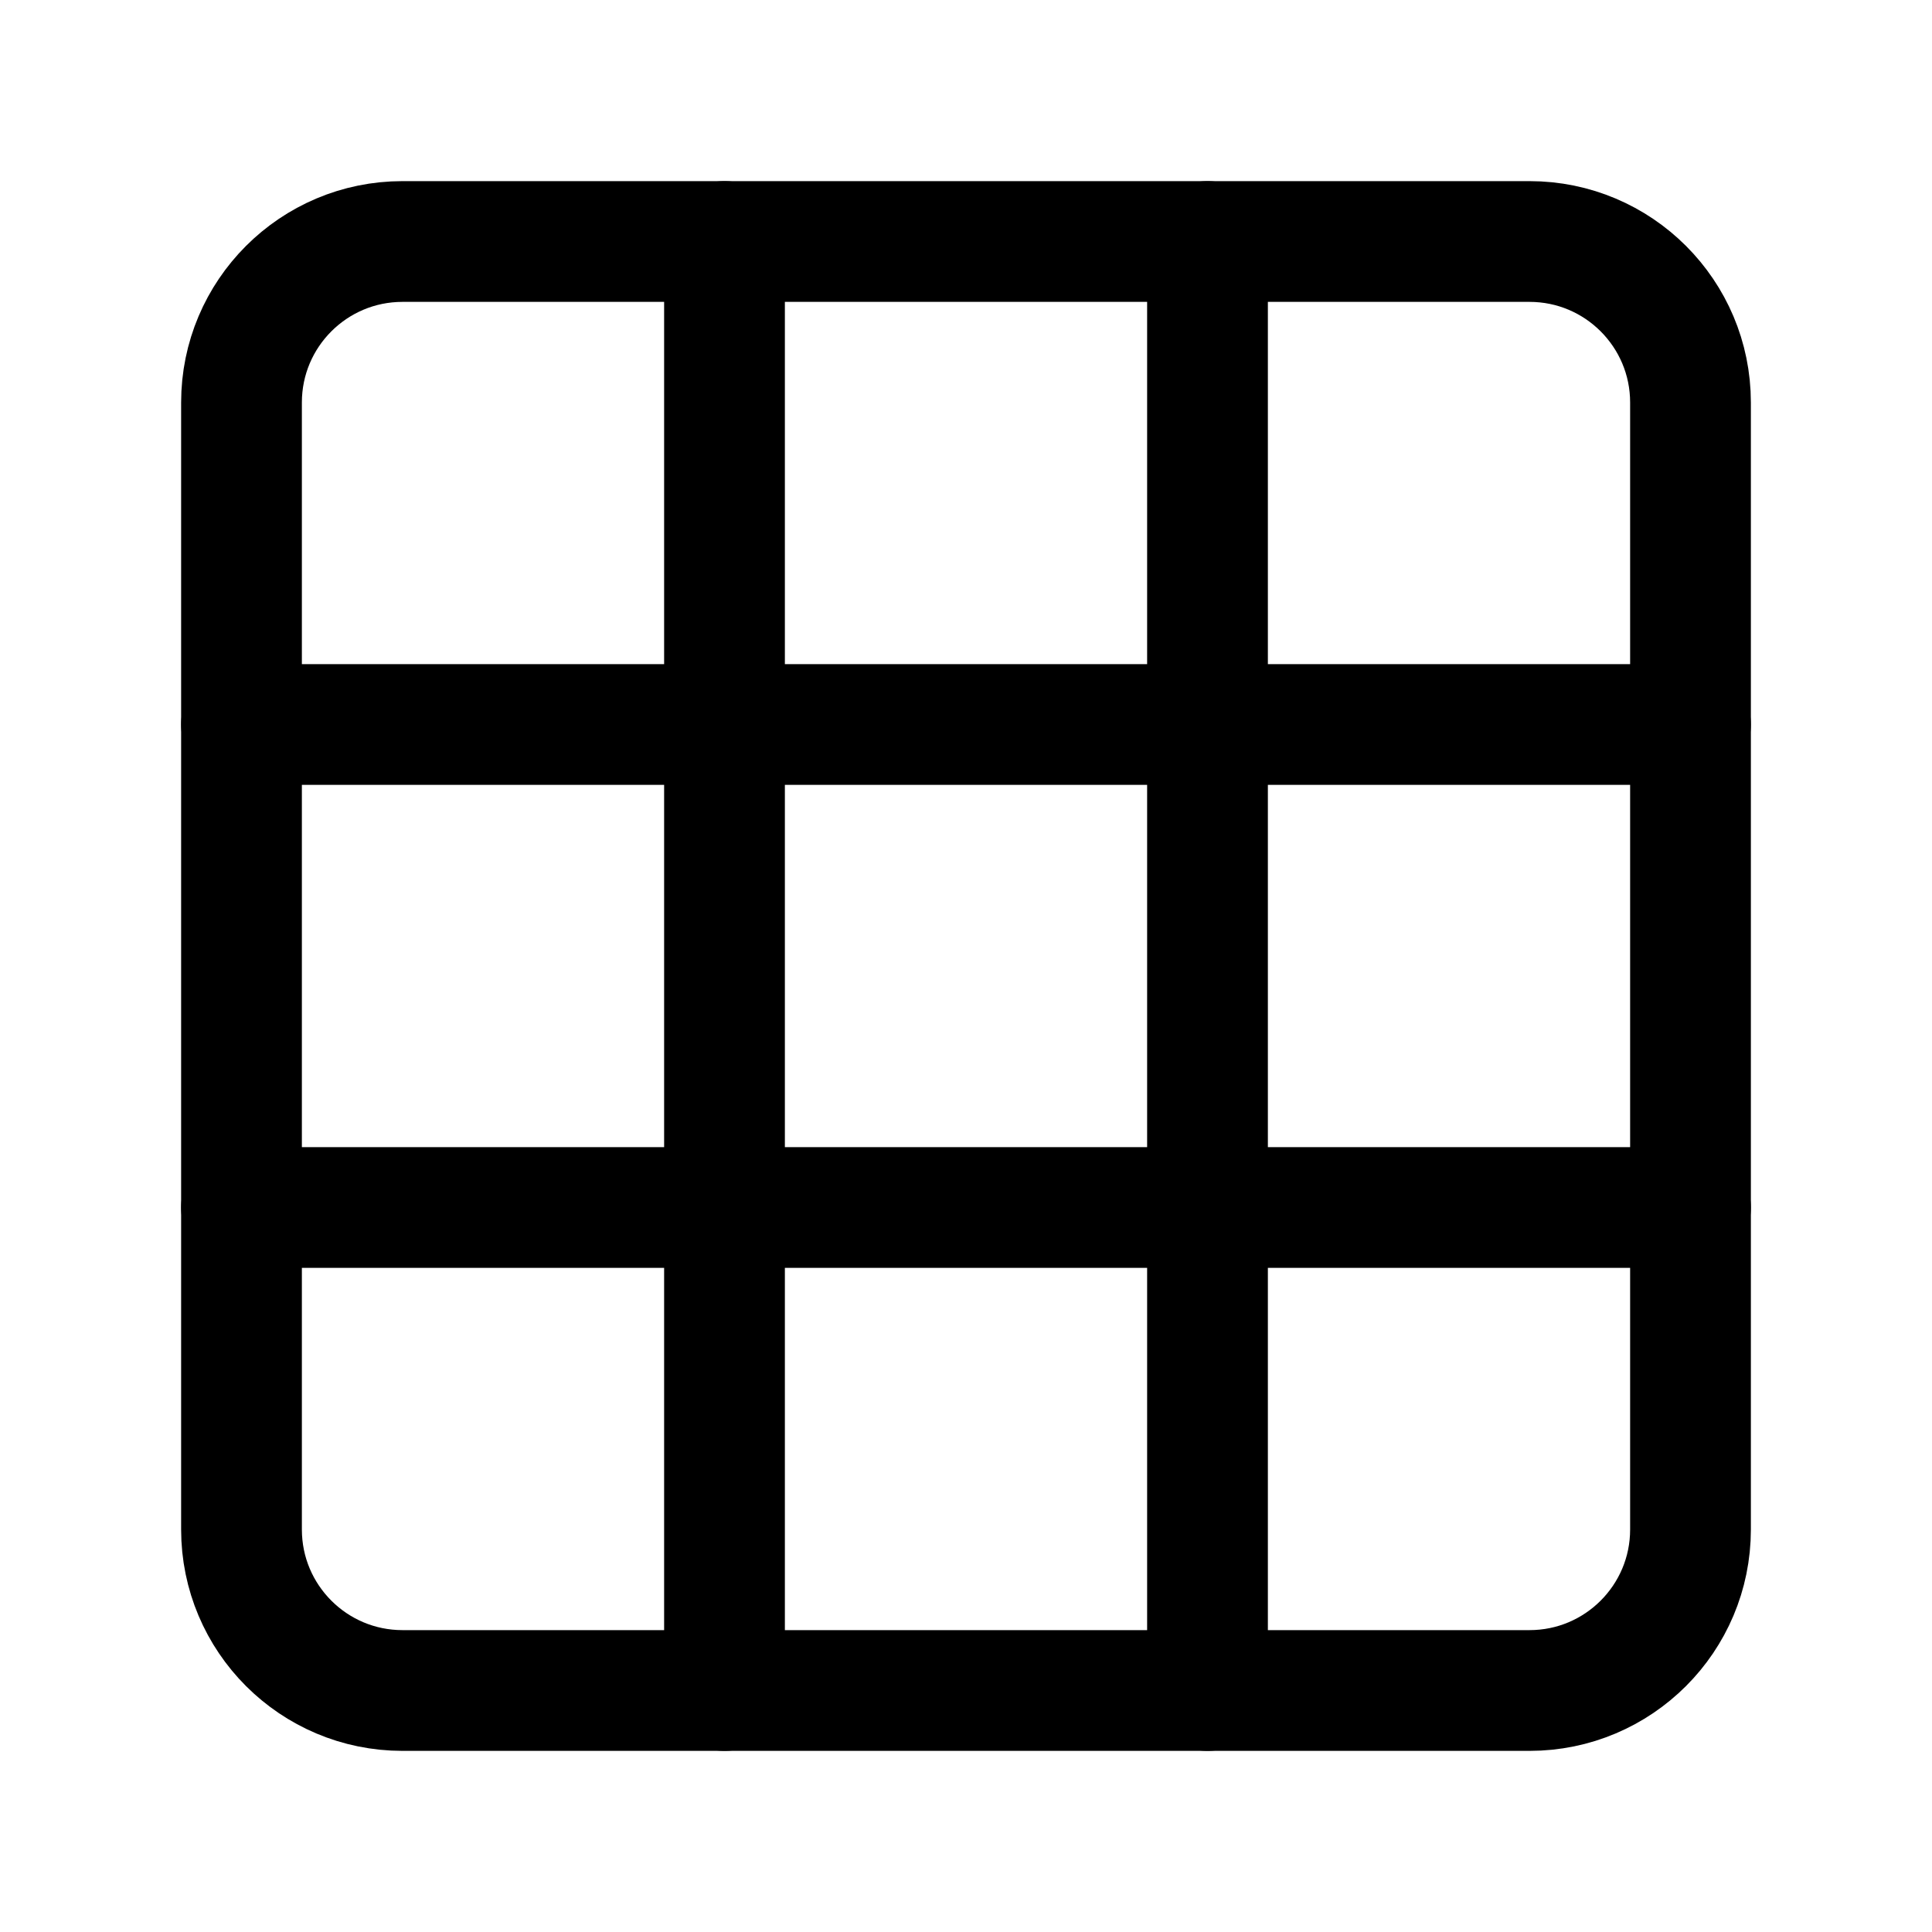
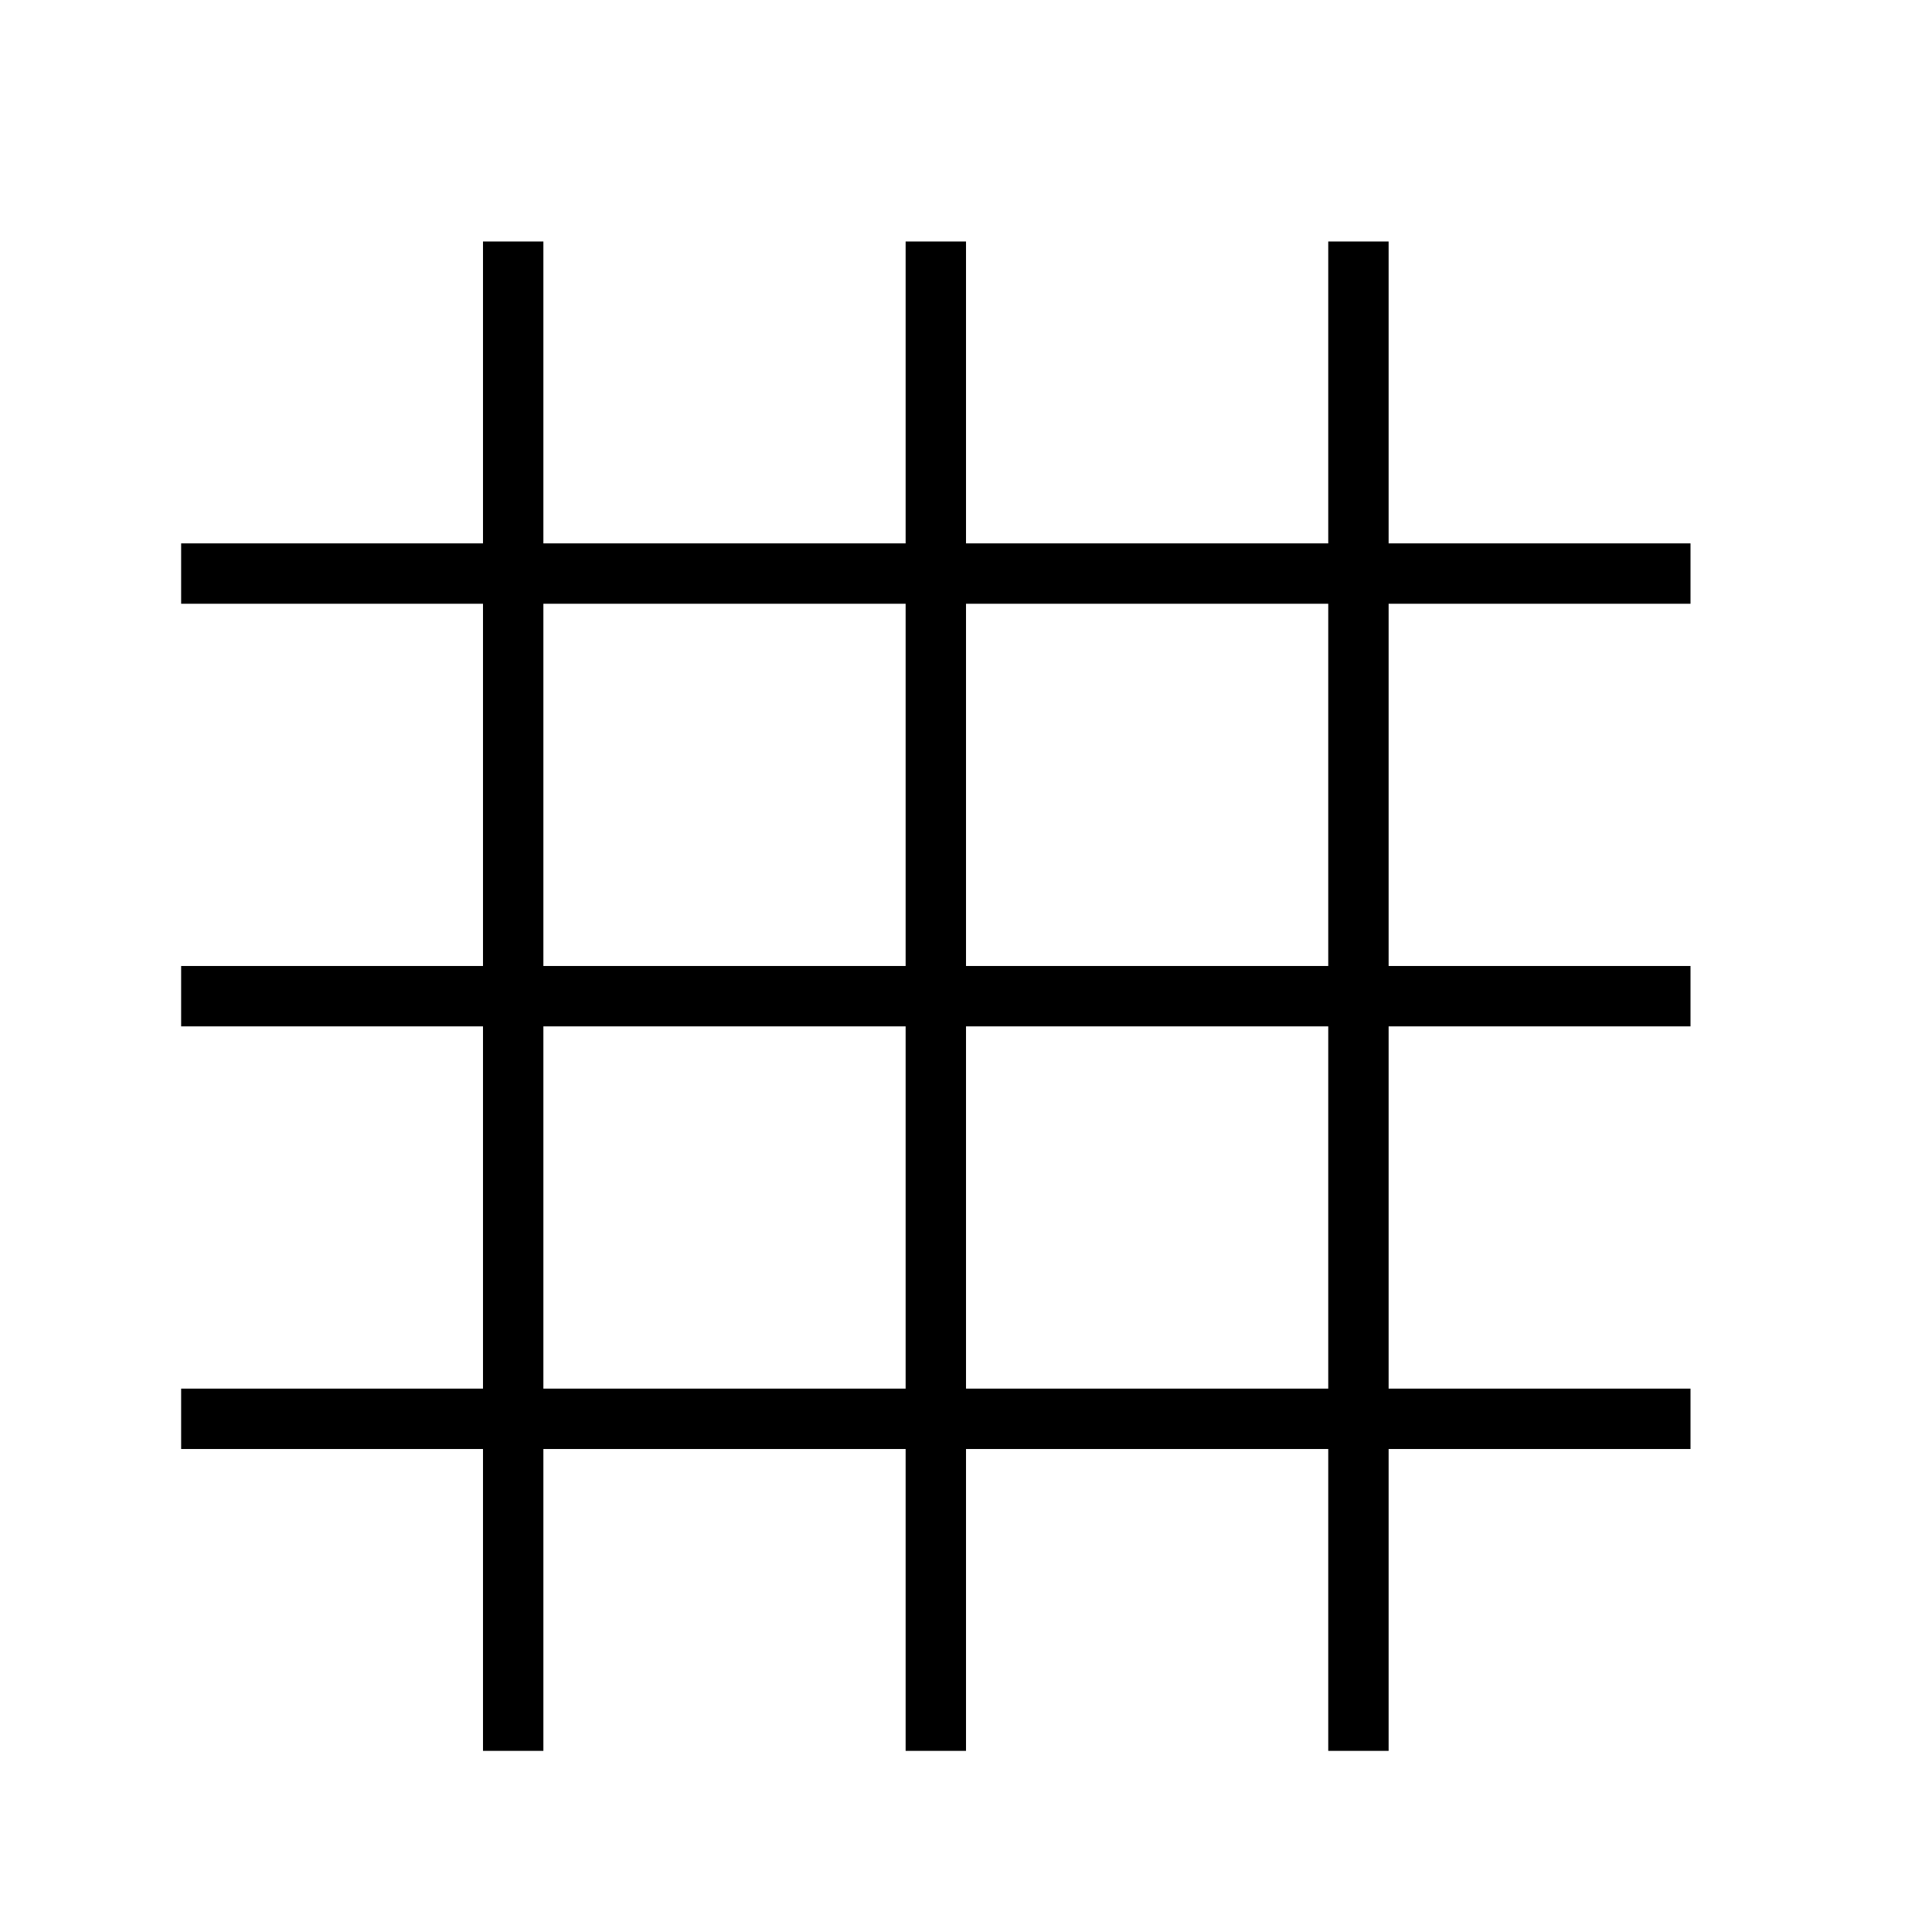
- <svg xmlns="http://www.w3.org/2000/svg" viewBox="0 0 24 24" fill="none" stroke="currentColor" stroke-width="1.5" stroke-linecap="round" stroke-linejoin="round">
-   <rect x="3" y="3" width="18" height="18" rx="2" />
-   <path d="M3 9h18M3 15h18M9 3v18M15 3v18" />
+ <svg xmlns="http://www.w3.org/2000/svg" height="256" viewBox="0 0 72.249 72.249" width="256">
+   <g fill="none" stroke="#000" stroke-width="2.258">
+     <path d="m19.191 9.031v56.444" />
+     <path d="m34.996 9.031v56.444" />
+     <path d="m50.8 9.031v56.444" />
+     <path d="m63.218 21.449h-56.444" />
+     <path d="m63.218 37.253h-56.444" />
+     <path d="m63.218 53.058h-56.444" />
+   </g>
</svg>
